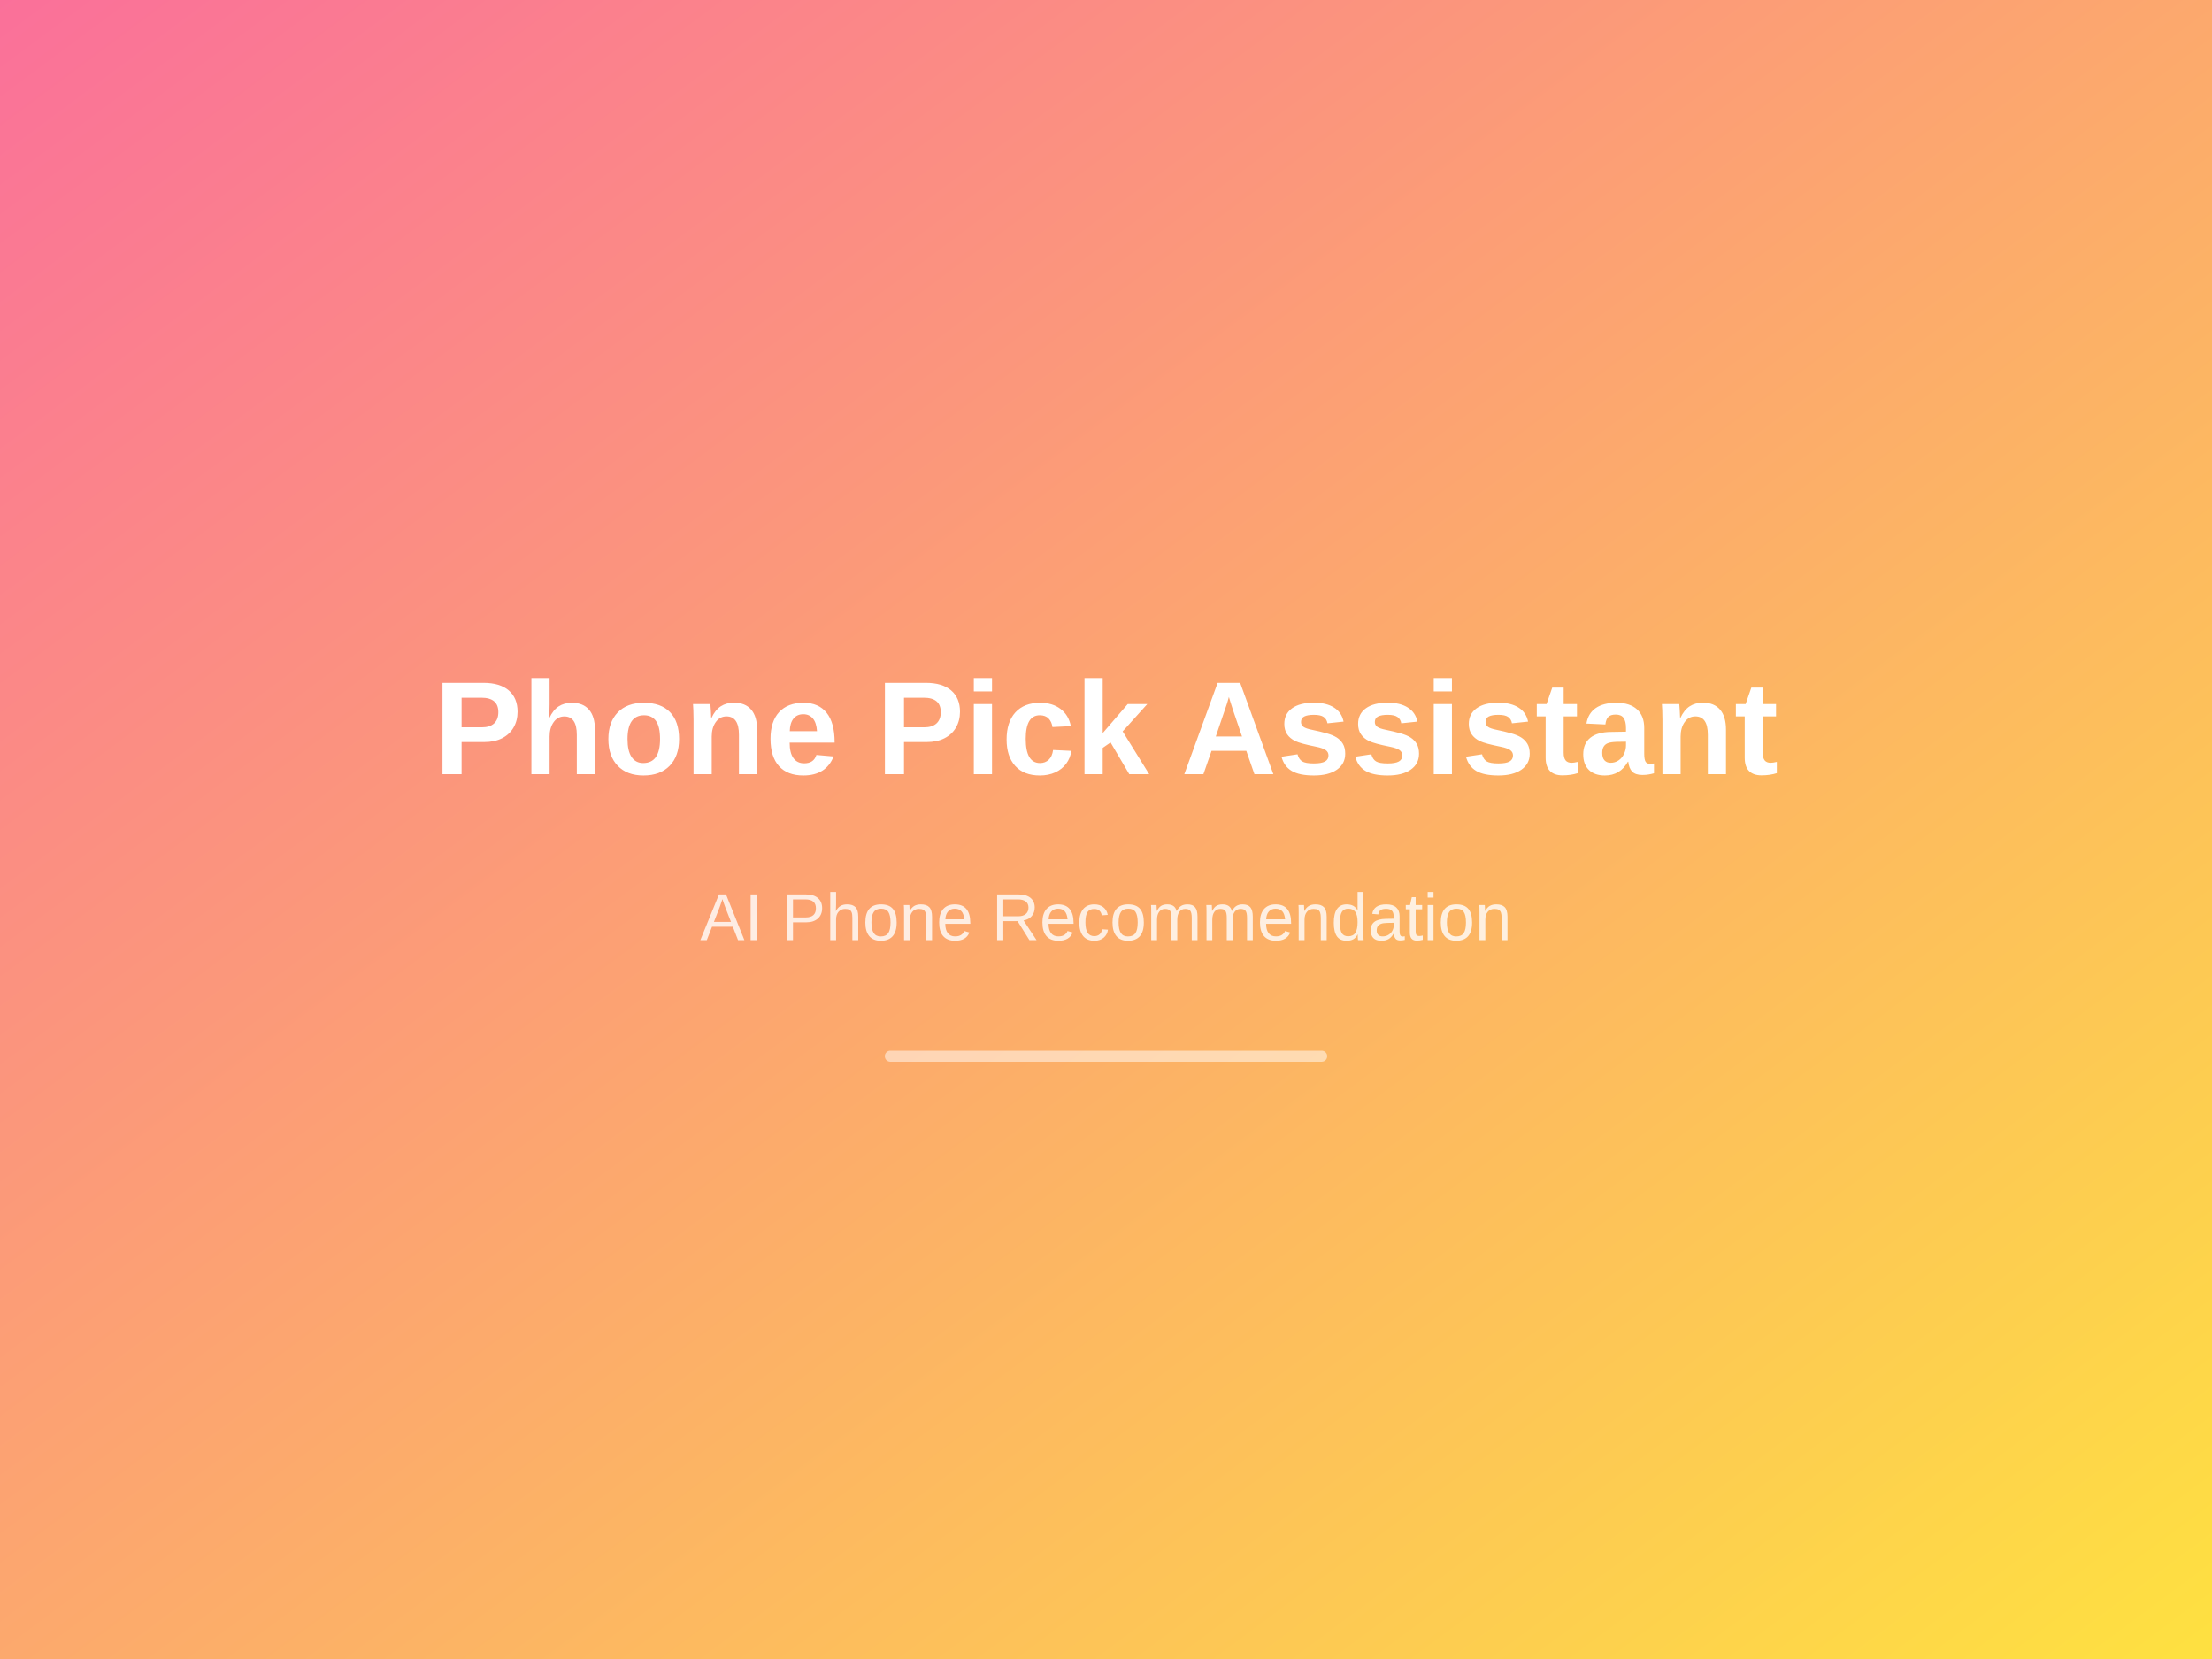
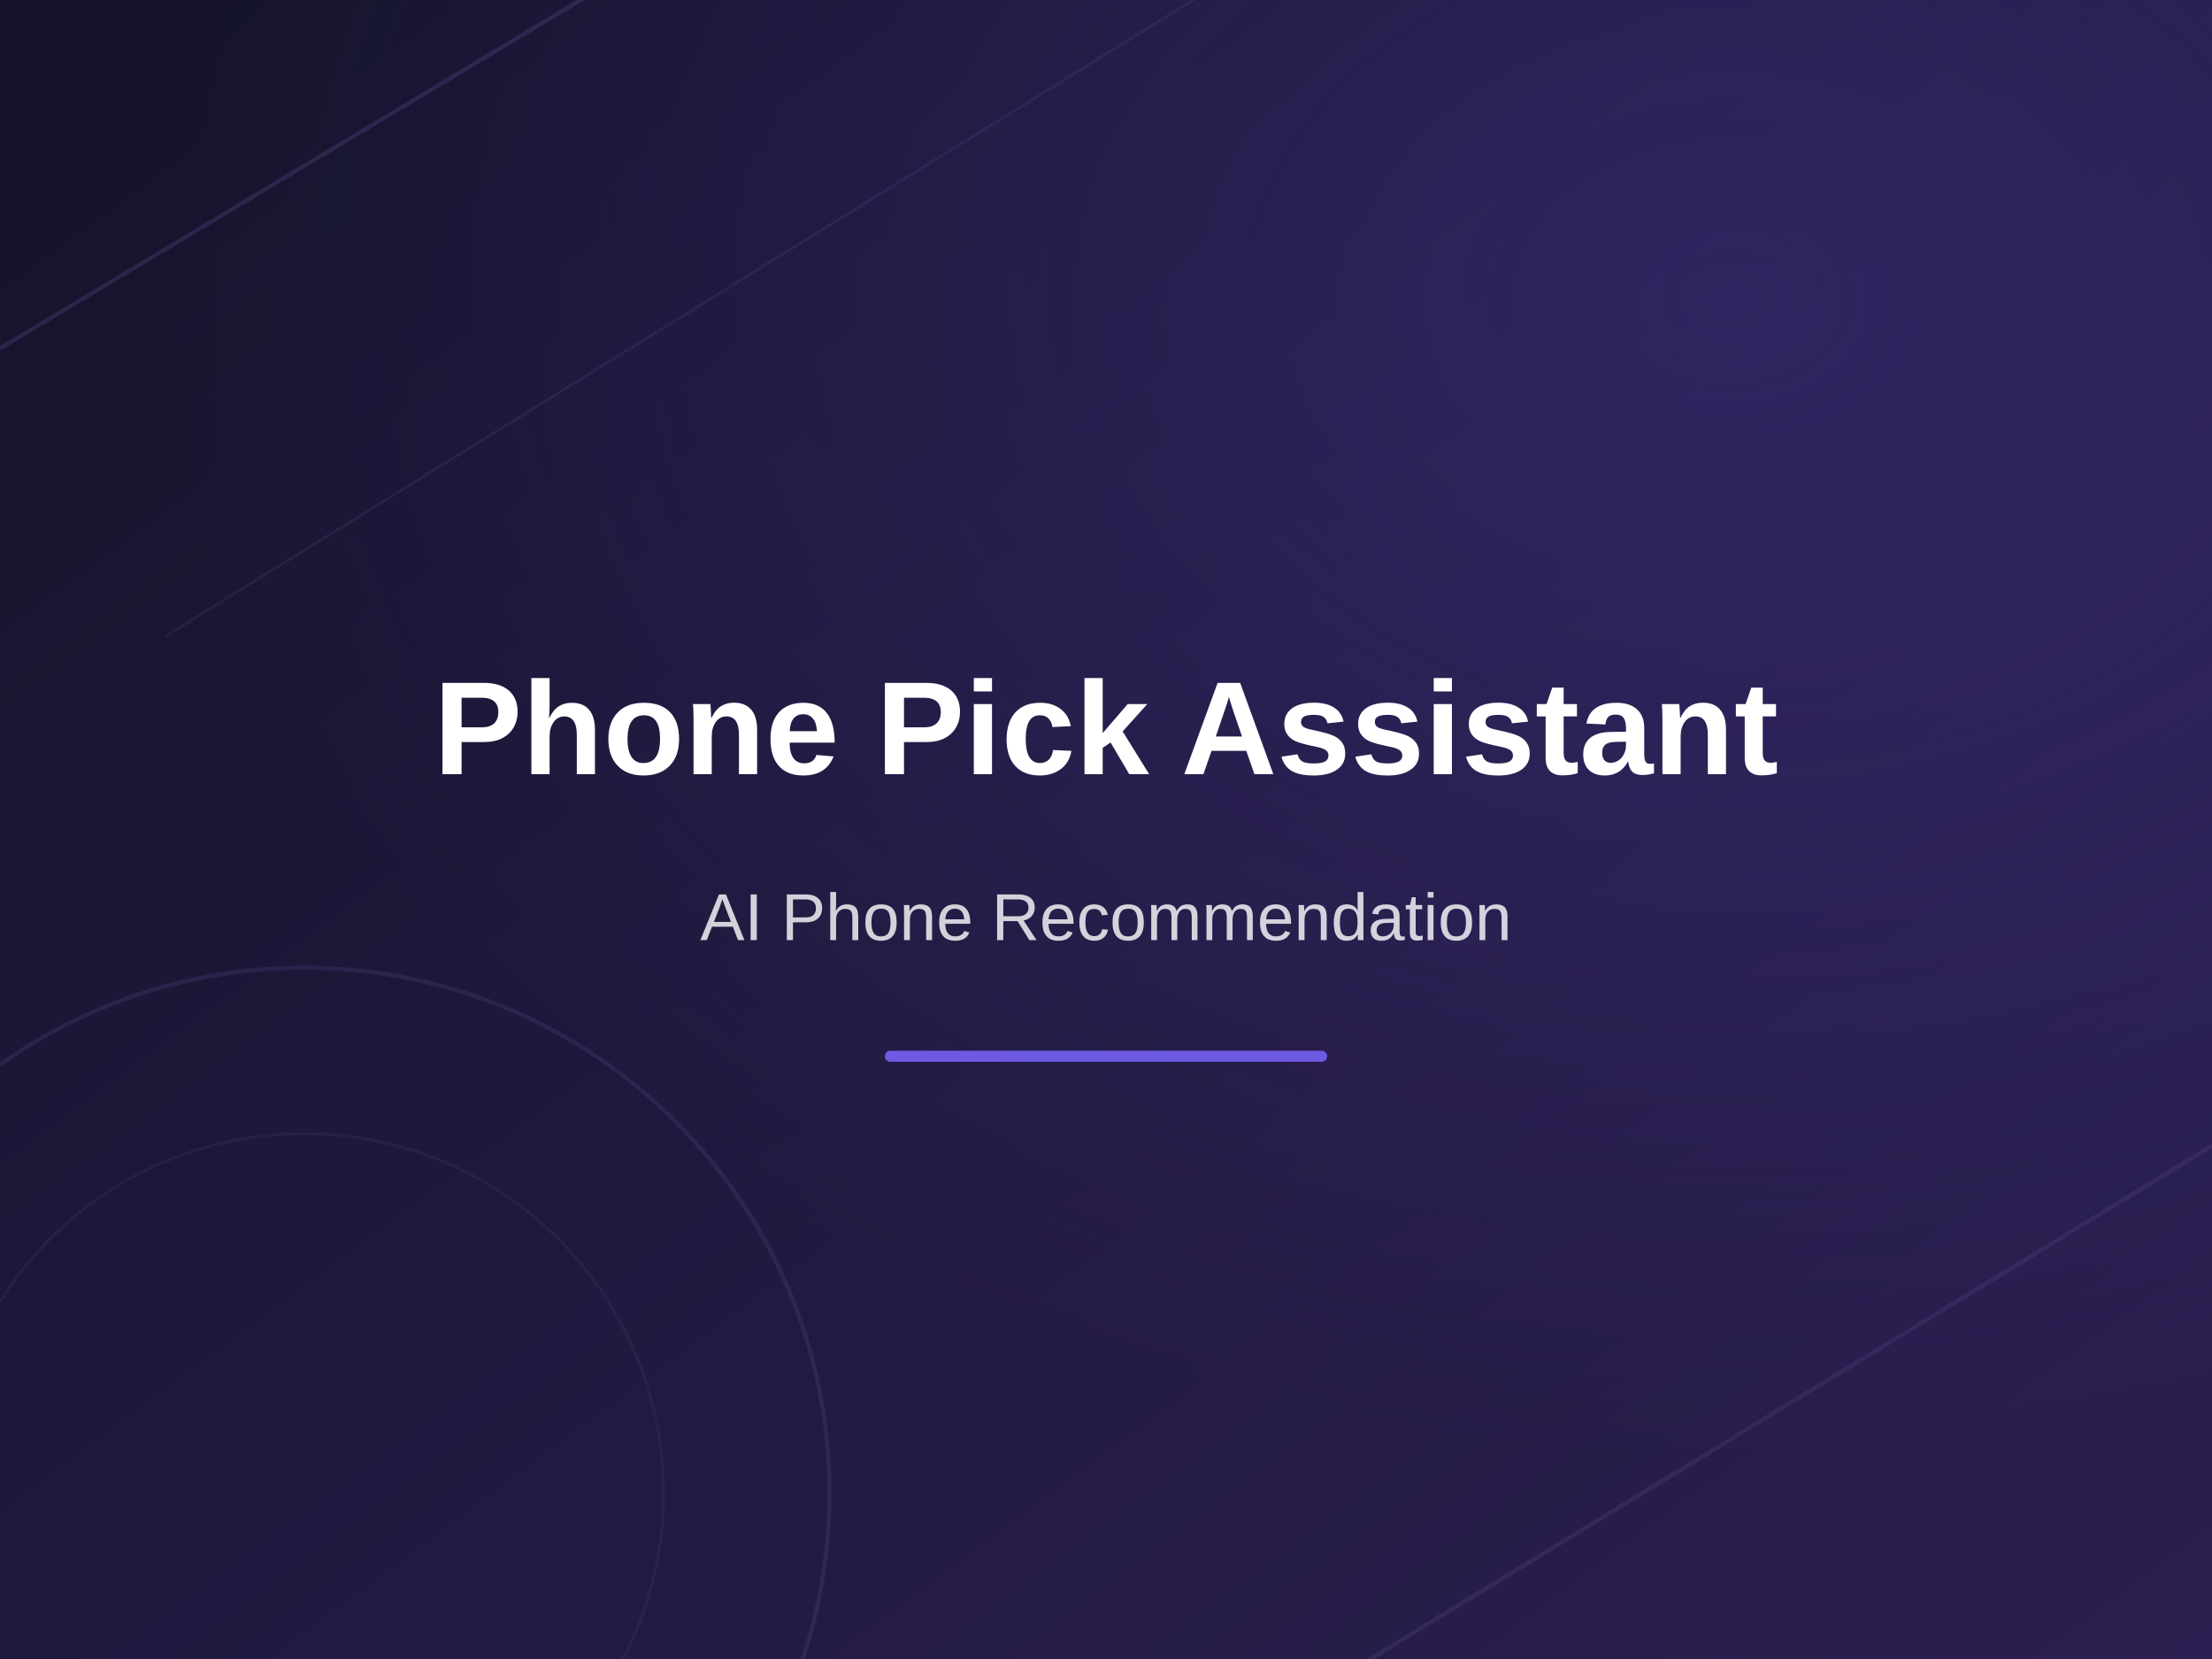
<svg xmlns="http://www.w3.org/2000/svg" width="800" height="600" viewBox="0 0 800 600">
  <defs>
-     <linearGradient id="grad4" x1="0%" y1="0%" x2="100%" y2="100%">
-       <stop offset="0%" style="stop-color:#fa709a;stop-opacity:1" />
-       <stop offset="100%" style="stop-color:#fee140;stop-opacity:1" />
+     <linearGradient id="bg" x1="0%" y1="0%" x2="100%" y2="100%">
+       <stop offset="0%" style="stop-color:#14132a;stop-opacity:1" />
+       <stop offset="100%" style="stop-color:#2c1f51;stop-opacity:1" />
    </linearGradient>
+     <radialGradient id="glow" cx="78%" cy="18%" r="70%">
+       <stop offset="0%" style="stop-color:#6952e0;stop-opacity:0.22" />
+       <stop offset="100%" style="stop-color:#6952e0;stop-opacity:0" />
+     </radialGradient>
  </defs>
-   <rect width="800" height="600" fill="url(#grad4)" />
+   <rect width="800" height="600" fill="url(#bg)" />
+   <rect width="800" height="600" fill="url(#glow)" />
+   <circle cx="110" cy="540" r="190" fill="none" stroke="#9281da" stroke-opacity="0.12" stroke-width="1.5" />
+   <circle cx="110" cy="540" r="130" fill="none" stroke="#9281da" stroke-opacity="0.08" stroke-width="1" />
+   <line x1="-40" y1="150" x2="360" y2="-90" stroke="#9281da" stroke-opacity="0.16" stroke-width="1.5" />
+   <line x1="60" y1="230" x2="480" y2="-30" stroke="#9281da" stroke-opacity="0.10" stroke-width="1" />
+   <line x1="430" y1="640" x2="840" y2="390" stroke="#9281da" stroke-opacity="0.12" stroke-width="1.5" />
  <text x="400" y="280" font-family="Arial, sans-serif" font-size="48" font-weight="bold" fill="white" text-anchor="middle">Phone Pick Assistant</text>
  <text x="400" y="340" font-family="Arial, sans-serif" font-size="24" fill="rgba(255,255,255,0.8)" text-anchor="middle">AI Phone Recommendation</text>
-   <rect x="320" y="380" width="160" height="4" rx="2" fill="rgba(255,255,255,0.5)" />
+   <rect x="320" y="380" width="160" height="4" rx="2" fill="#6c5ae2" />
</svg>
